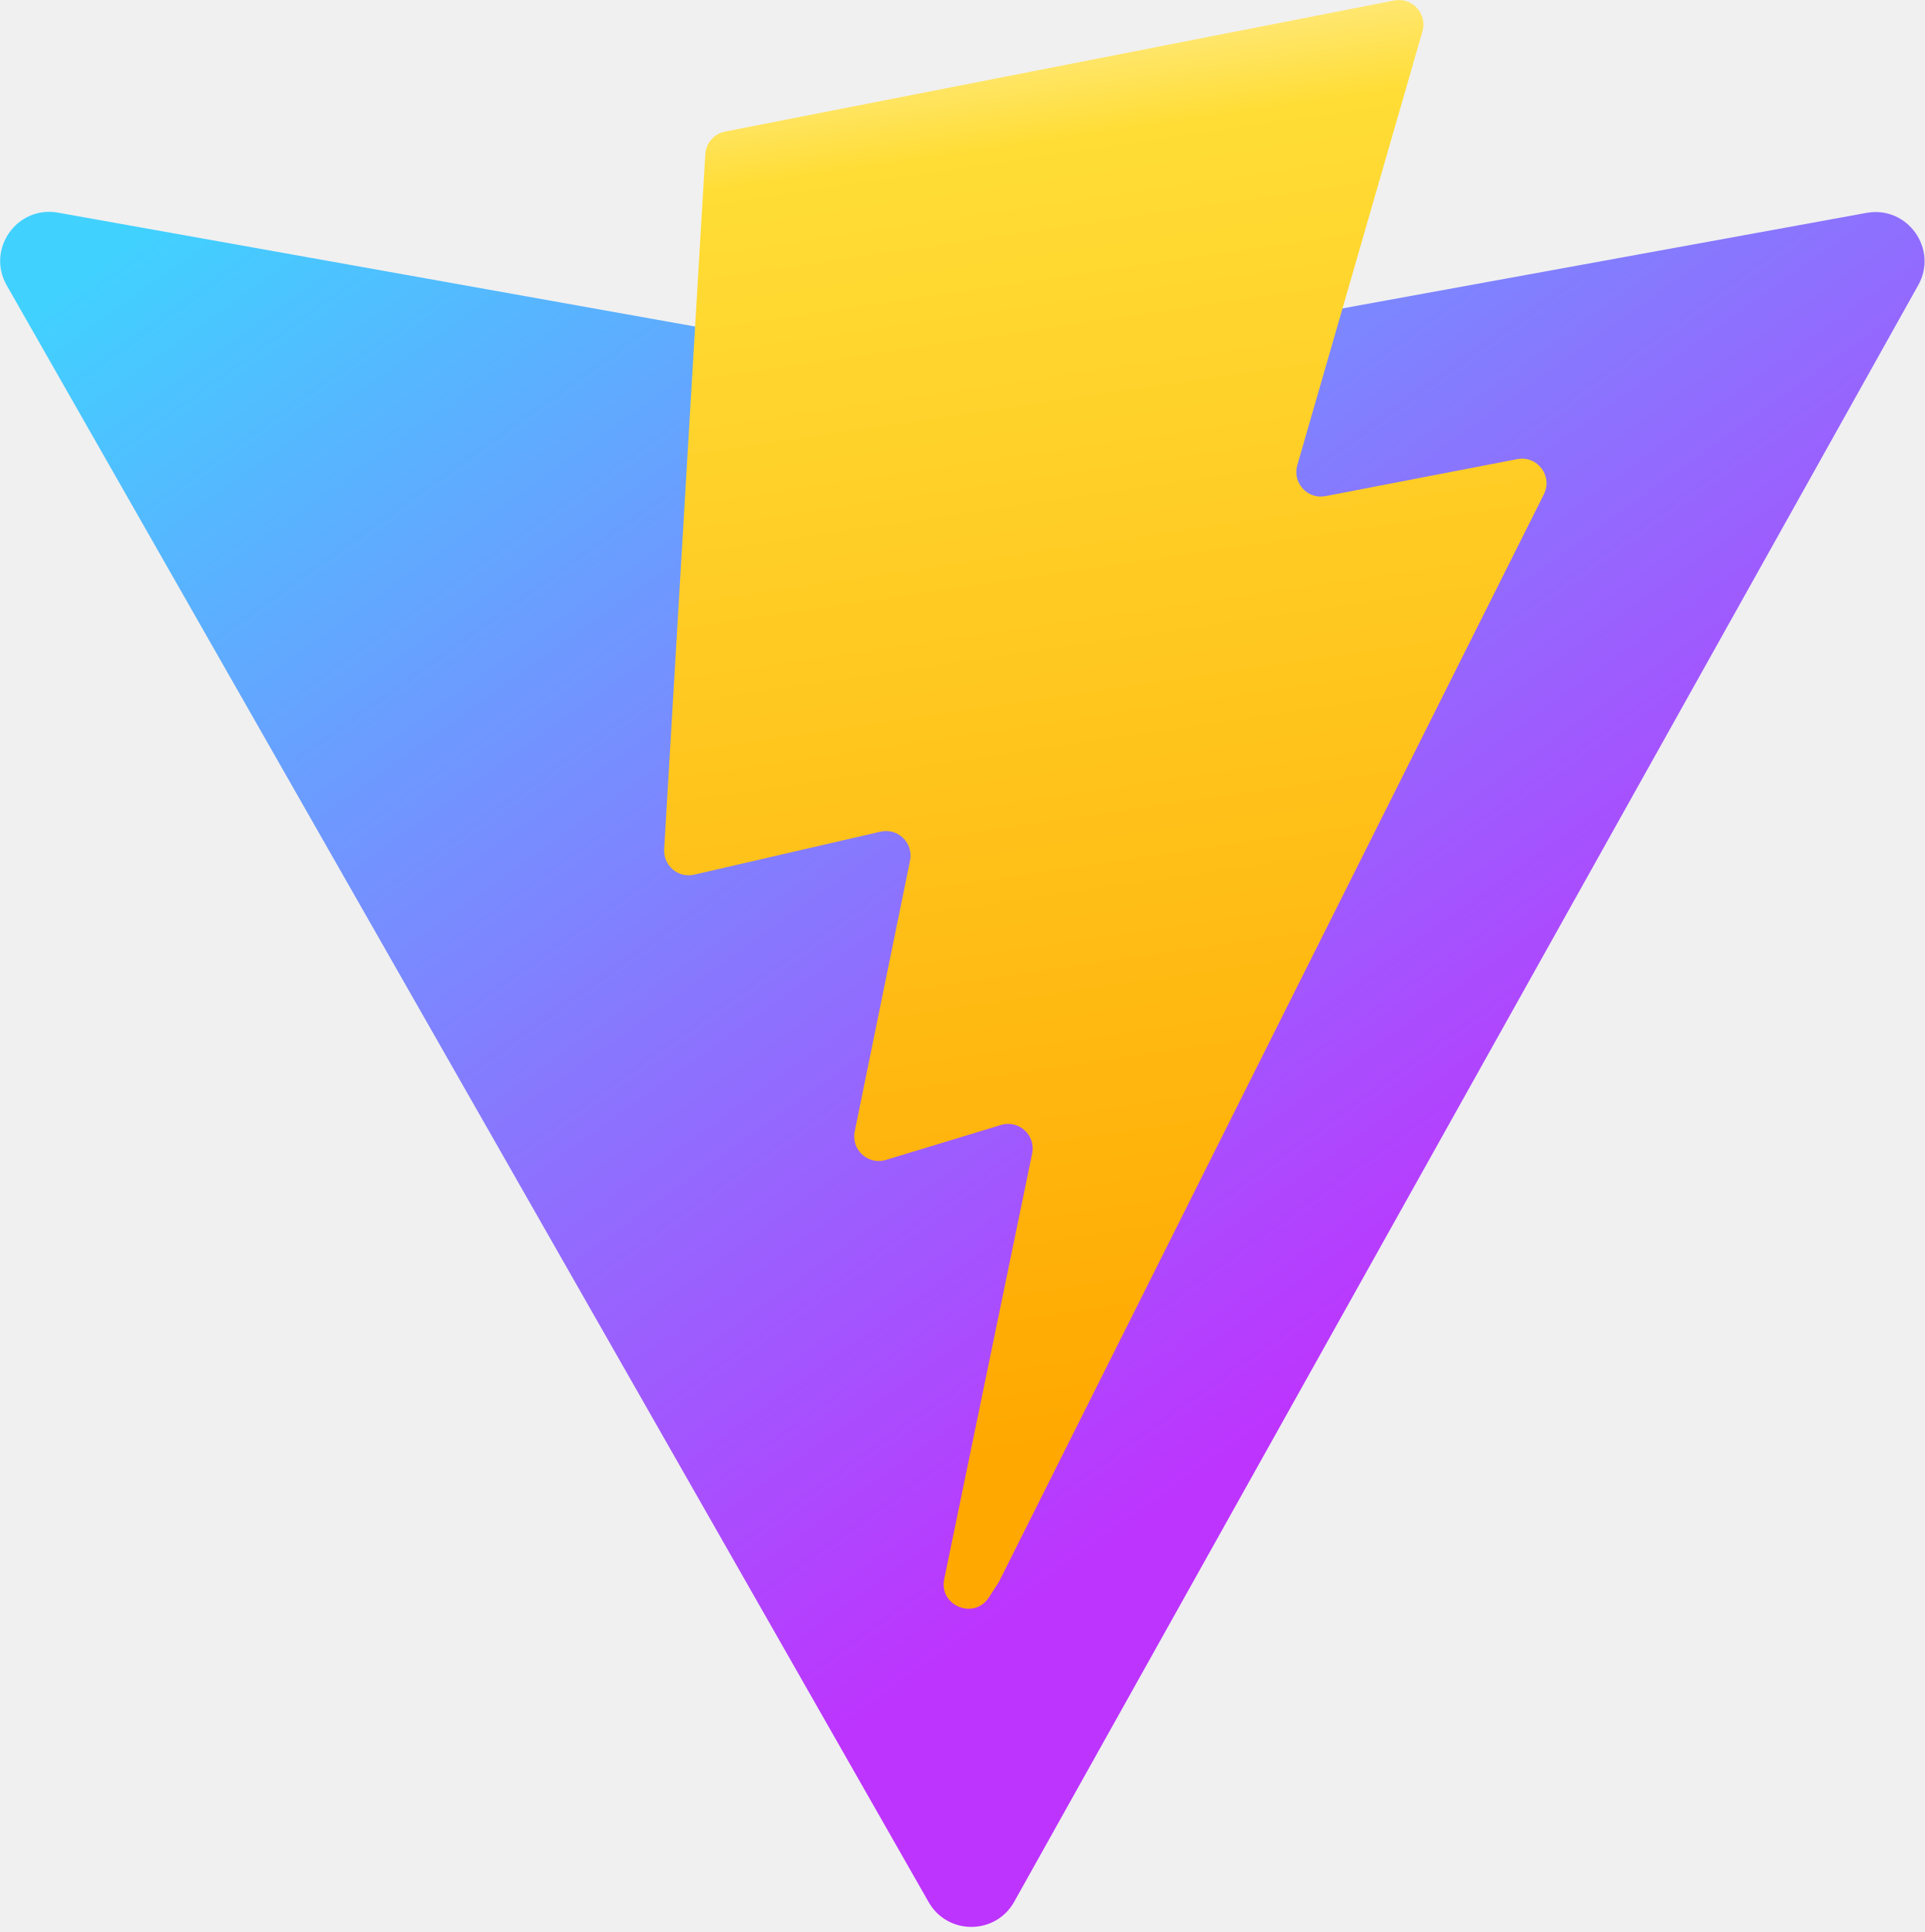
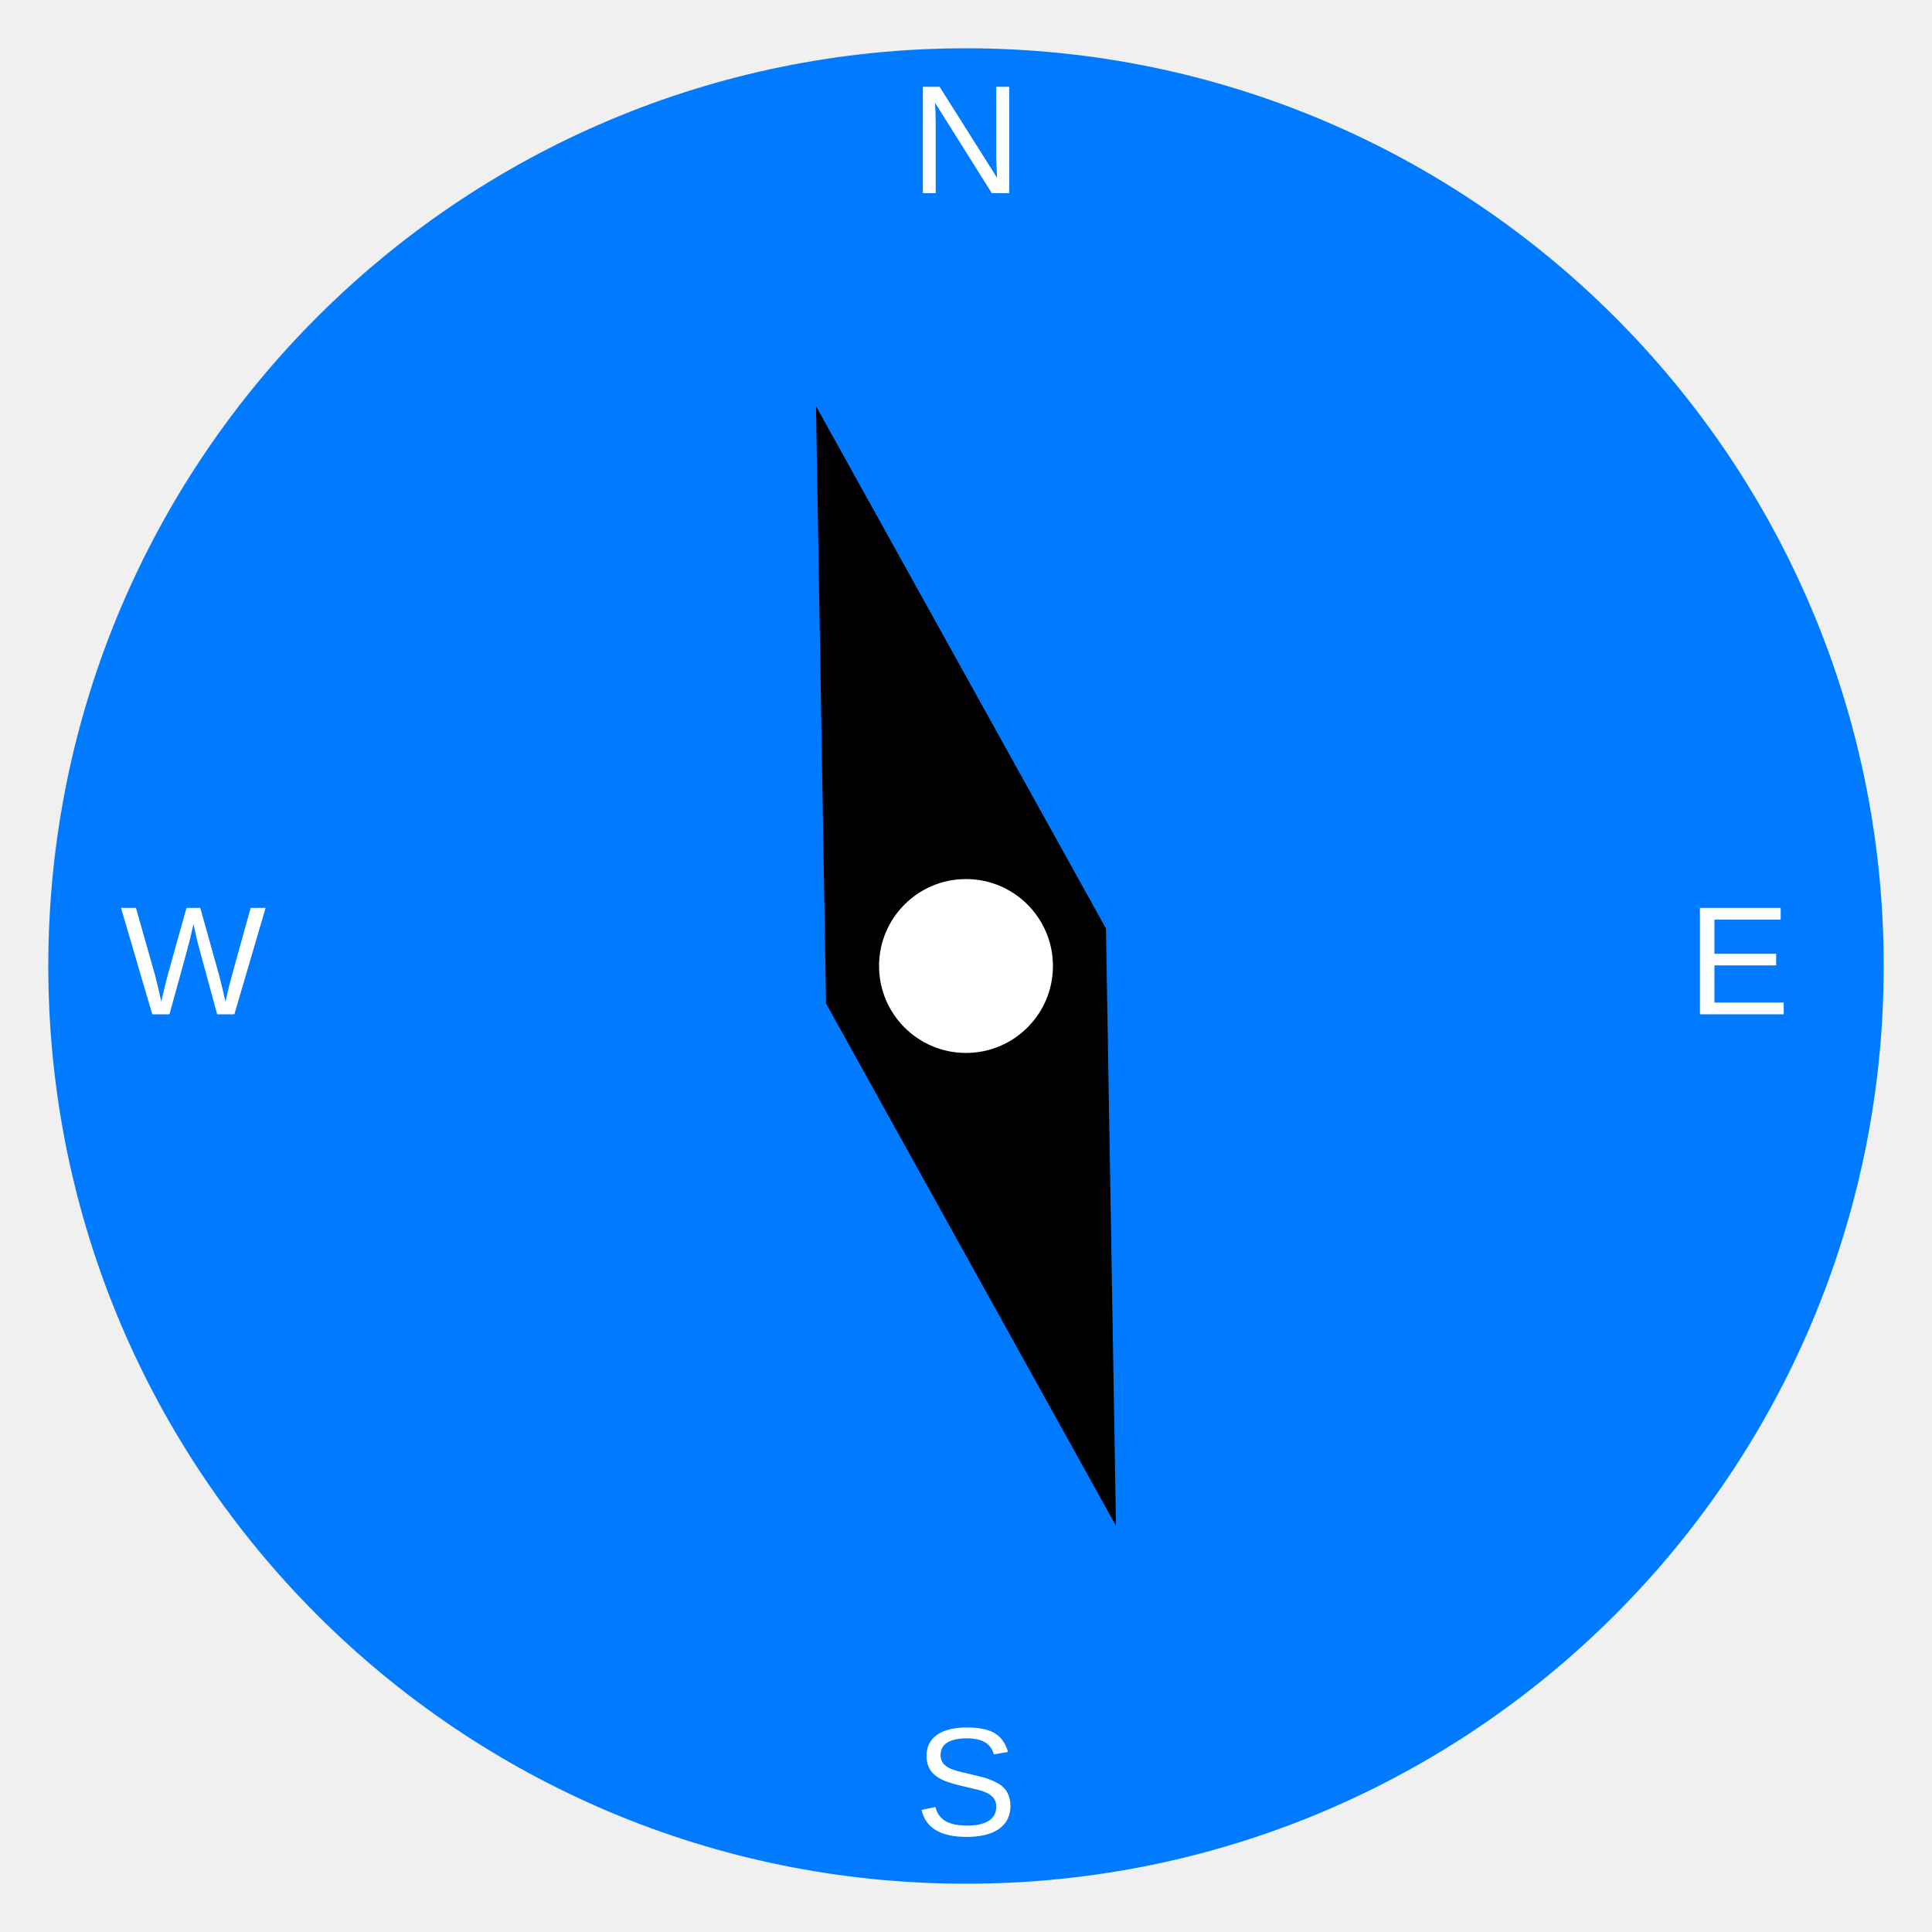
- <svg xmlns="http://www.w3.org/2000/svg" aria-hidden="true" role="img" class="iconify iconify--logos" width="31.88" height="32" preserveAspectRatio="xMidYMid meet" viewBox="0 0 256 257">
-   <defs>
-     <linearGradient id="IconifyId1813088fe1fbc01fb466" x1="-.828%" x2="57.636%" y1="7.652%" y2="78.411%">
-       <stop offset="0%" stop-color="#41D1FF" />
-       <stop offset="100%" stop-color="#BD34FE" />
-     </linearGradient>
-     <linearGradient id="IconifyId1813088fe1fbc01fb467" x1="43.376%" x2="50.316%" y1="2.242%" y2="89.03%">
-       <stop offset="0%" stop-color="#FFEA83" />
-       <stop offset="8.333%" stop-color="#FFDD35" />
-       <stop offset="100%" stop-color="#FFA800" />
-     </linearGradient>
-   </defs>
-   <path fill="url(#IconifyId1813088fe1fbc01fb466)" d="M255.153 37.938L134.897 252.976c-2.483 4.44-8.862 4.466-11.382.048L.875 37.958c-2.746-4.814 1.371-10.646 6.827-9.67l120.385 21.517a6.537 6.537 0 0 0 2.322-.004l117.867-21.483c5.438-.991 9.574 4.796 6.877 9.62Z" />
-   <path fill="url(#IconifyId1813088fe1fbc01fb467)" d="M185.432.063L96.44 17.501a3.268 3.268 0 0 0-2.634 3.014l-5.474 92.456a3.268 3.268 0 0 0 3.997 3.378l24.777-5.718c2.318-.535 4.413 1.507 3.936 3.838l-7.361 36.047c-.495 2.426 1.782 4.5 4.151 3.78l15.304-4.649c2.372-.72 4.652 1.36 4.15 3.788l-11.698 56.621c-.732 3.542 3.979 5.473 5.943 2.437l1.313-2.028l72.516-144.72c1.215-2.423-.88-5.186-3.54-4.672l-25.505 4.922c-2.396.462-4.435-1.77-3.759-4.114l16.646-57.705c.677-2.35-1.37-4.583-3.769-4.113Z" />
+ <svg xmlns="http://www.w3.org/2000/svg" viewBox="0 0 200 200" width="200" height="200">
+   <circle cx="100" cy="100" r="95" fill="#007BFF" />
+   <circle cx="100" cy="100" r="70" fill="#007BFF" stroke="#007BFF" stroke-width="4" />
+   <polygon points="100,40 115,100 100,160 85,100" fill="#000000" transform="rotate(-15,100,100)" />
+   <circle cx="100" cy="100" r="10" fill="#FFFFFF" stroke="#000000" stroke-width="2" />
+   <text x="100" y="20" font-size="16" fill="#FFFFFF" text-anchor="middle" font-family="Arial">N</text>
+   <text x="100" y="190" font-size="16" fill="#FFFFFF" text-anchor="middle" font-family="Arial">S</text>
+   <text x="20" y="105" font-size="16" fill="#FFFFFF" text-anchor="middle" font-family="Arial">W</text>
+   <text x="180" y="105" font-size="16" fill="#FFFFFF" text-anchor="middle" font-family="Arial">E</text>
</svg>
